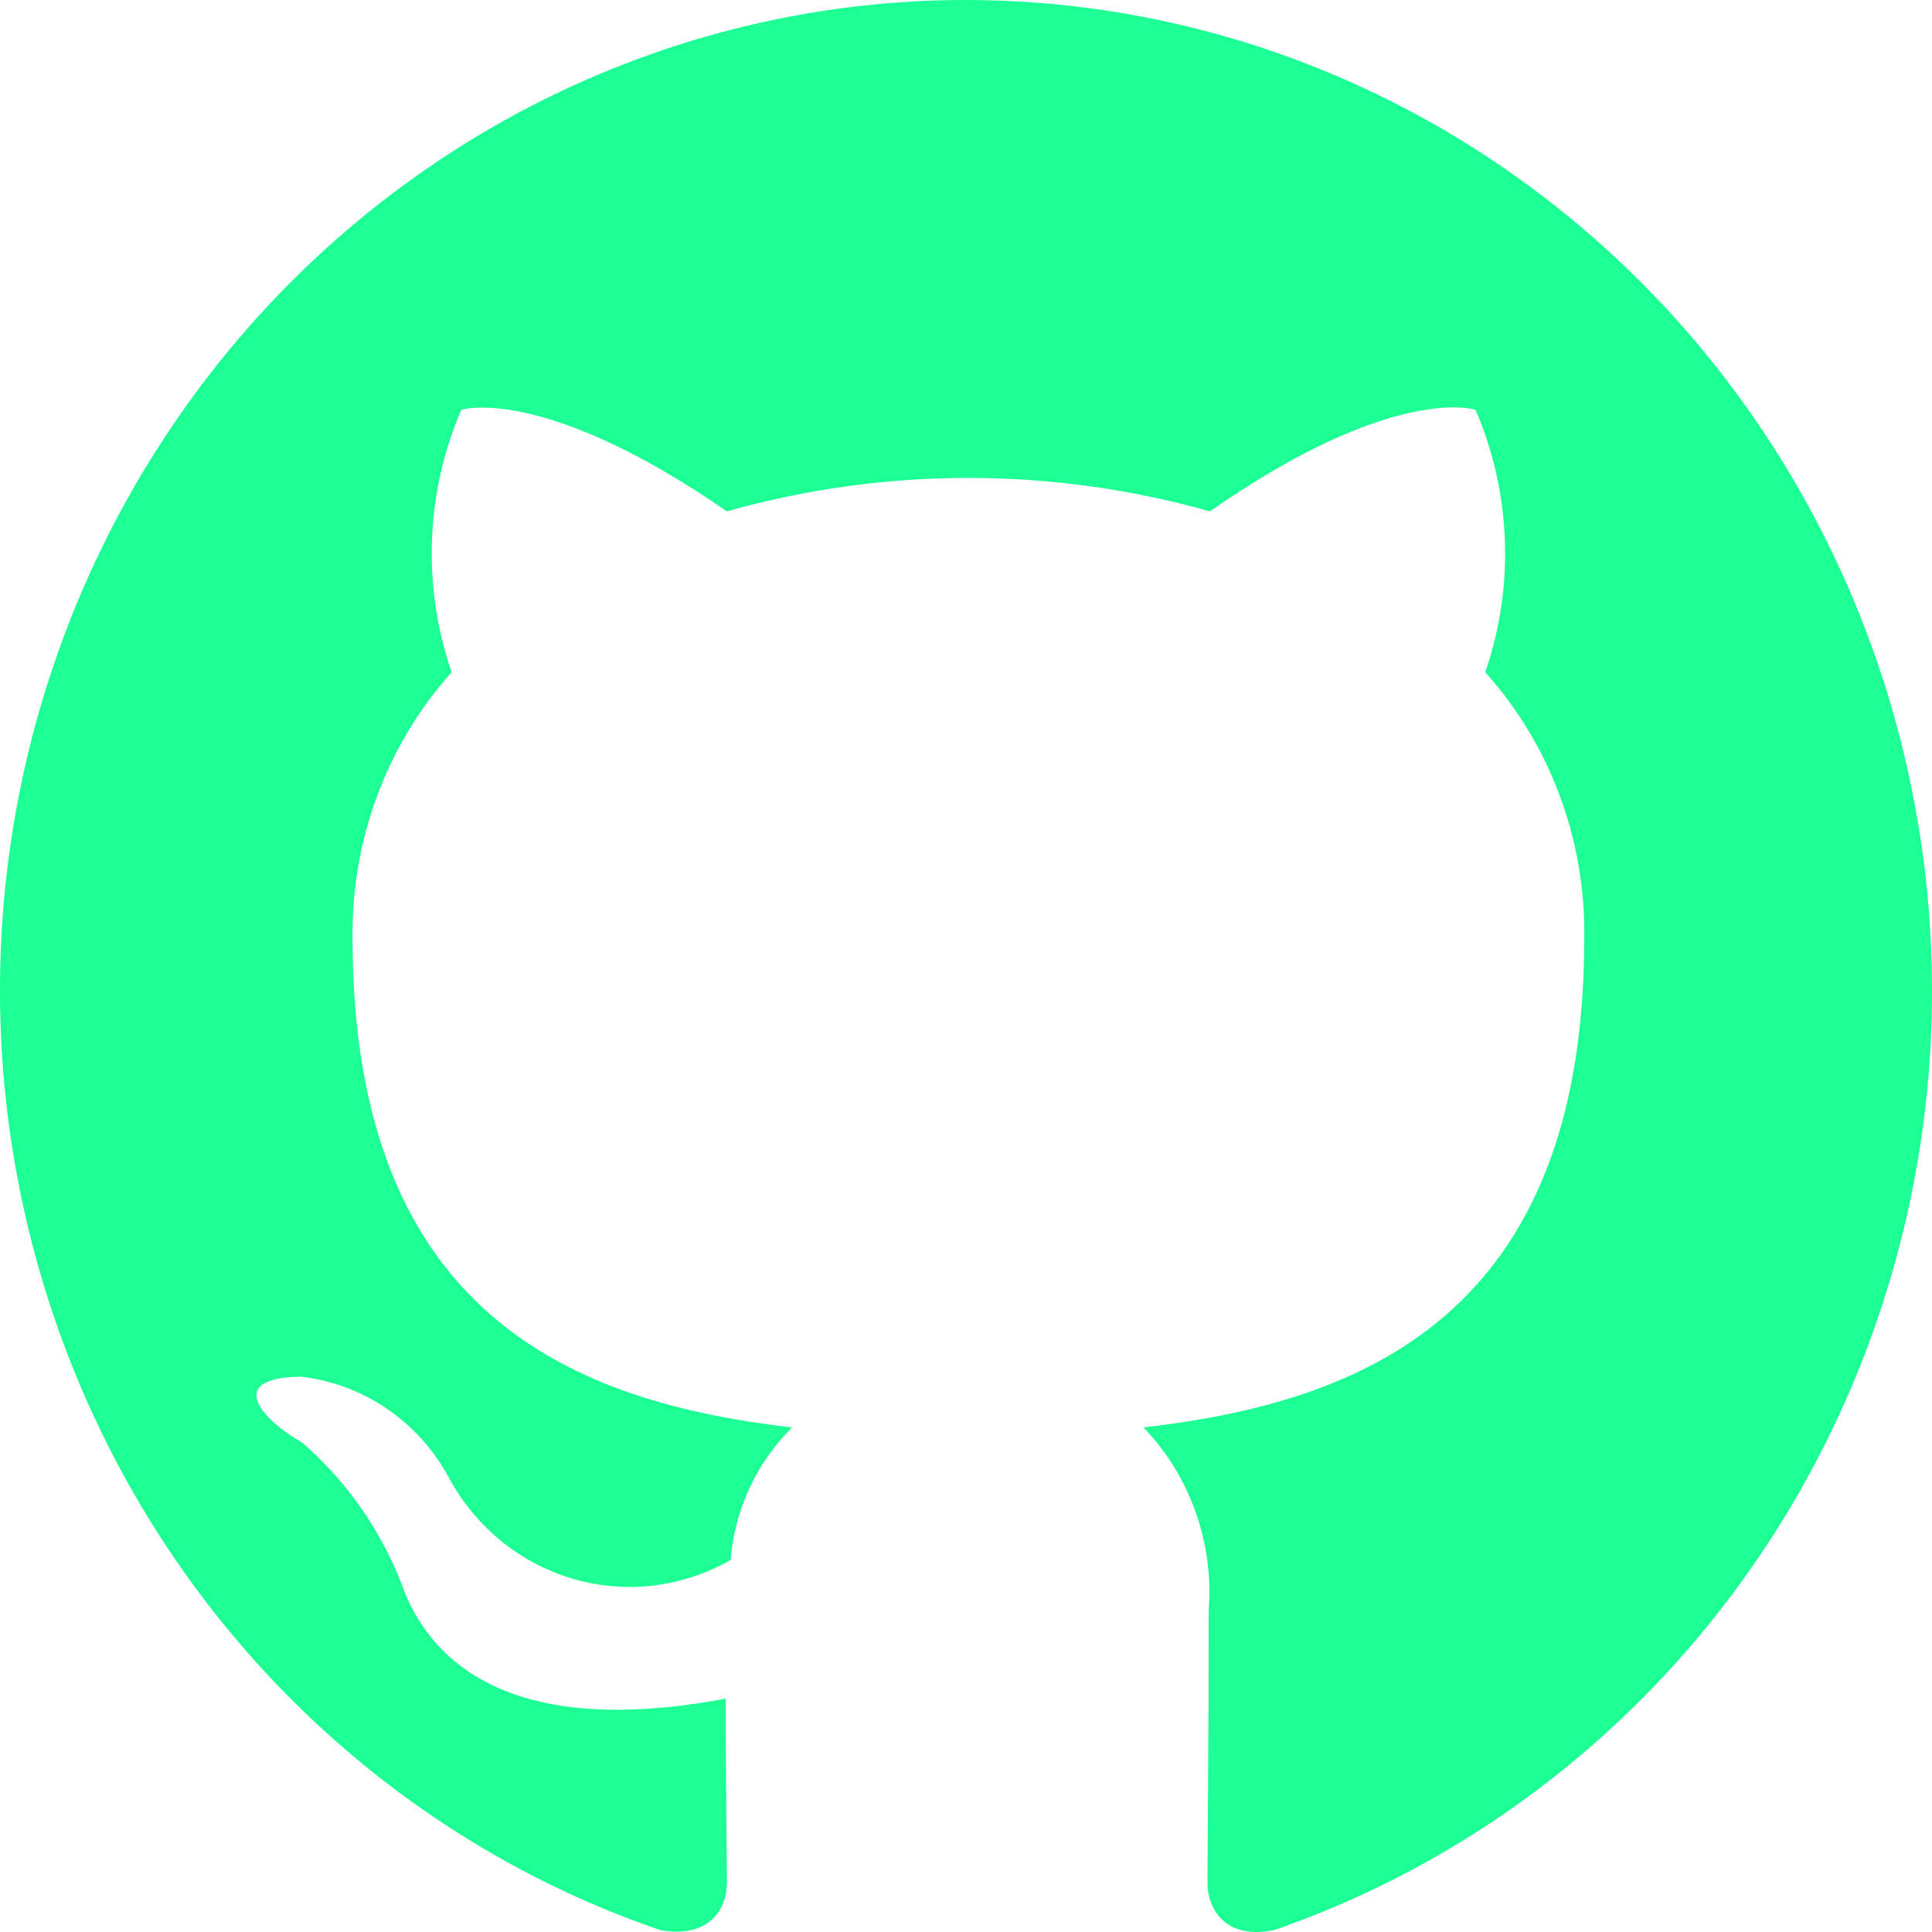
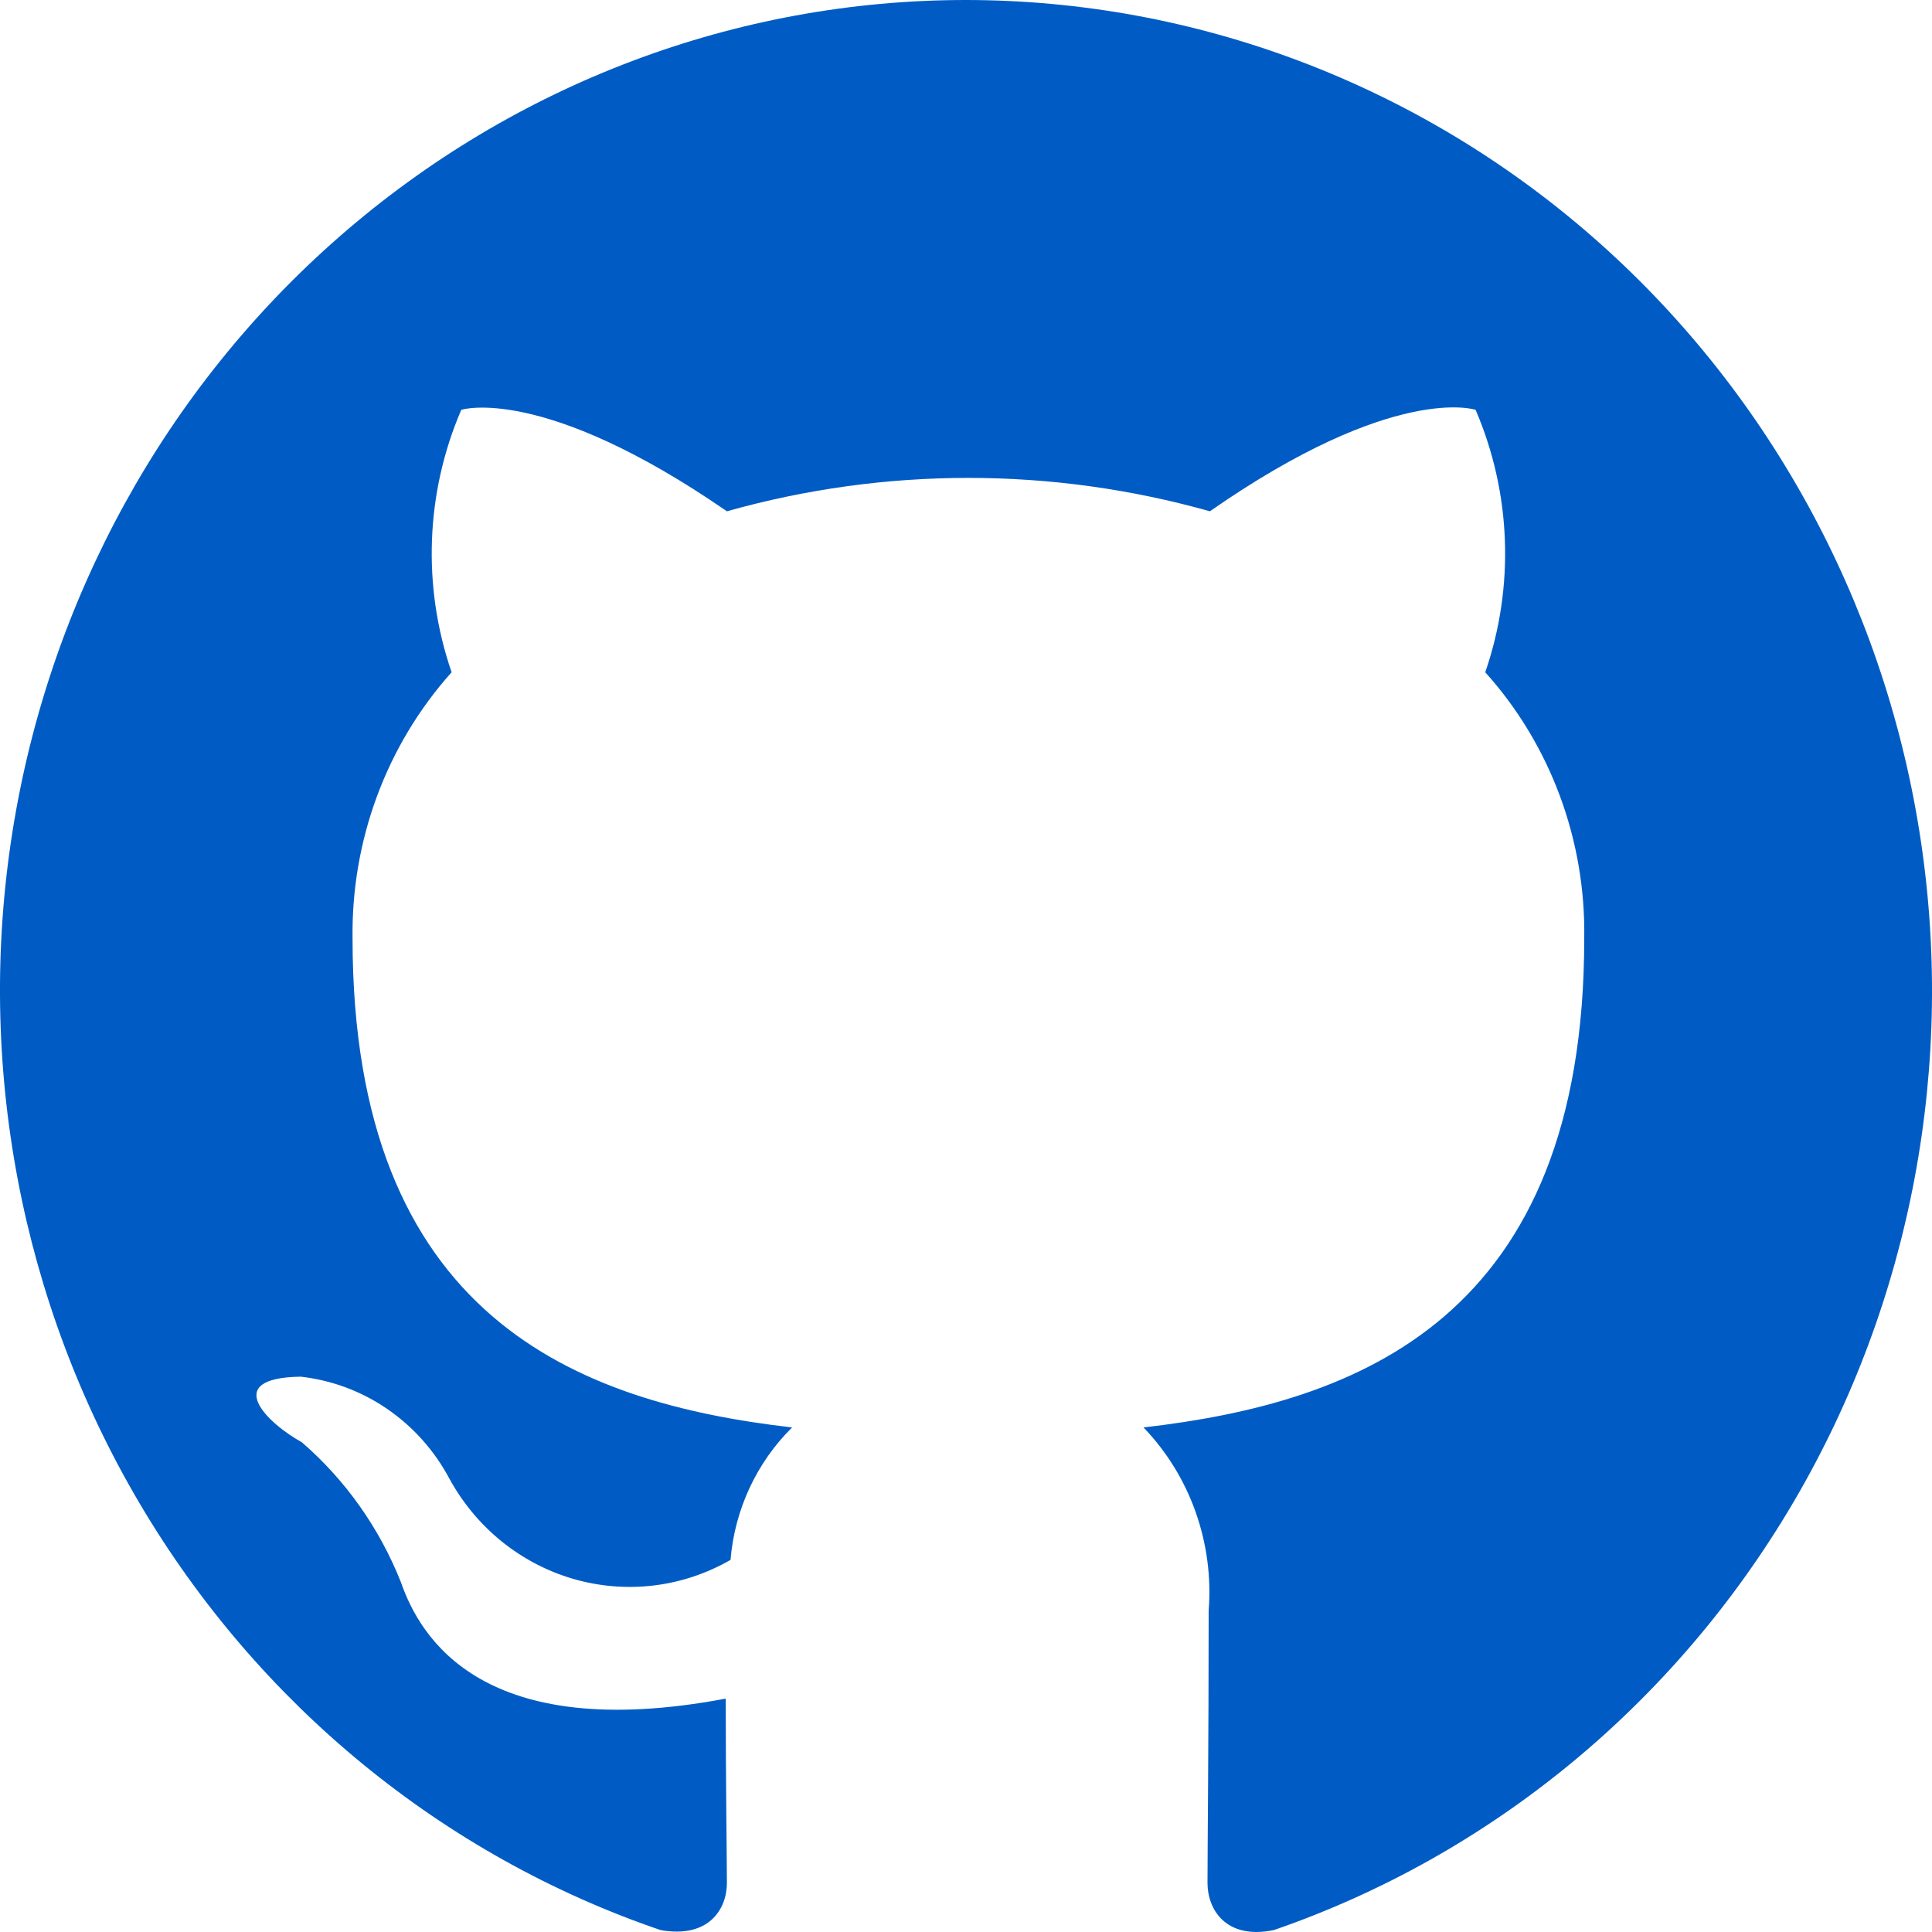
<svg xmlns="http://www.w3.org/2000/svg" width="25" height="25" viewBox="0 0 25 25" fill="none">
-   <path d="M12.5 0C9.532 0 6.661 1.083 4.4 3.055C2.139 5.027 0.637 7.76 0.161 10.764C-0.314 13.768 0.269 16.847 1.805 19.451C3.341 22.055 5.731 24.013 8.547 24.976C9.172 25.088 9.406 24.703 9.406 24.367C9.406 24.062 9.391 23.053 9.391 21.98C6.25 22.573 5.438 21.195 5.188 20.474C4.91 19.773 4.47 19.151 3.906 18.664C3.469 18.423 2.844 17.831 3.891 17.814C4.29 17.859 4.674 18.002 5.008 18.23C5.343 18.459 5.619 18.767 5.812 19.128C5.983 19.443 6.213 19.72 6.489 19.944C6.765 20.168 7.081 20.333 7.419 20.431C7.757 20.53 8.111 20.558 8.46 20.516C8.809 20.474 9.146 20.362 9.453 20.186C9.507 19.534 9.79 18.925 10.25 18.471C7.469 18.151 4.562 17.046 4.562 12.143C4.545 10.87 5.003 9.637 5.844 8.699C5.462 7.592 5.506 6.377 5.969 5.303C5.969 5.303 7.016 4.966 9.406 6.617C11.452 6.04 13.611 6.04 15.656 6.617C18.047 4.95 19.094 5.303 19.094 5.303C19.556 6.377 19.601 7.592 19.219 8.699C20.062 9.636 20.52 10.869 20.5 12.143C20.5 17.062 17.578 18.151 14.797 18.471C15.095 18.781 15.325 19.154 15.47 19.563C15.616 19.972 15.674 20.408 15.64 20.842C15.64 22.556 15.625 23.934 15.625 24.367C15.625 24.703 15.859 25.104 16.484 24.976C19.295 24.005 21.678 22.042 23.208 19.437C24.738 16.832 25.315 13.754 24.836 10.753C24.357 7.752 22.854 5.023 20.594 3.054C18.335 1.084 15.466 0.002 12.5 0Z" fill="#1BFF95" />
+   <path d="M12.5 0C9.532 0 6.661 1.083 4.4 3.055C2.139 5.027 0.637 7.76 0.161 10.764C-0.314 13.768 0.269 16.847 1.805 19.451C3.341 22.054 5.731 24.013 8.547 24.975C9.172 25.087 9.406 24.703 9.406 24.366C9.406 24.062 9.391 23.053 9.391 21.98C6.25 22.572 5.438 21.195 5.188 20.474C4.91 19.773 4.47 19.151 3.906 18.663C3.469 18.423 2.844 17.83 3.891 17.814C4.29 17.859 4.674 18.001 5.008 18.23C5.343 18.459 5.619 18.767 5.812 19.128C5.983 19.443 6.213 19.72 6.489 19.944C6.765 20.167 7.081 20.333 7.419 20.431C7.757 20.529 8.111 20.558 8.46 20.516C8.809 20.474 9.146 20.361 9.453 20.185C9.507 19.534 9.79 18.925 10.25 18.471C7.469 18.151 4.562 17.045 4.562 12.143C4.545 10.87 5.003 9.637 5.844 8.699C5.462 7.592 5.506 6.377 5.969 5.303C5.969 5.303 7.016 4.966 9.406 6.616C11.452 6.04 13.611 6.04 15.656 6.616C18.047 4.95 19.094 5.303 19.094 5.303C19.556 6.377 19.601 7.592 19.219 8.699C20.062 9.636 20.52 10.869 20.5 12.143C20.5 17.061 17.578 18.151 14.797 18.471C15.095 18.781 15.325 19.153 15.47 19.562C15.616 19.972 15.674 20.408 15.64 20.842C15.64 22.556 15.625 23.934 15.625 24.367C15.625 24.703 15.859 25.104 16.484 24.975C19.295 24.005 21.678 22.042 23.208 19.437C24.738 16.832 25.315 13.754 24.836 10.753C24.357 7.752 22.854 5.023 20.594 3.053C18.335 1.084 15.466 0.002 12.5 0Z" fill="#005CC4" />
</svg>
